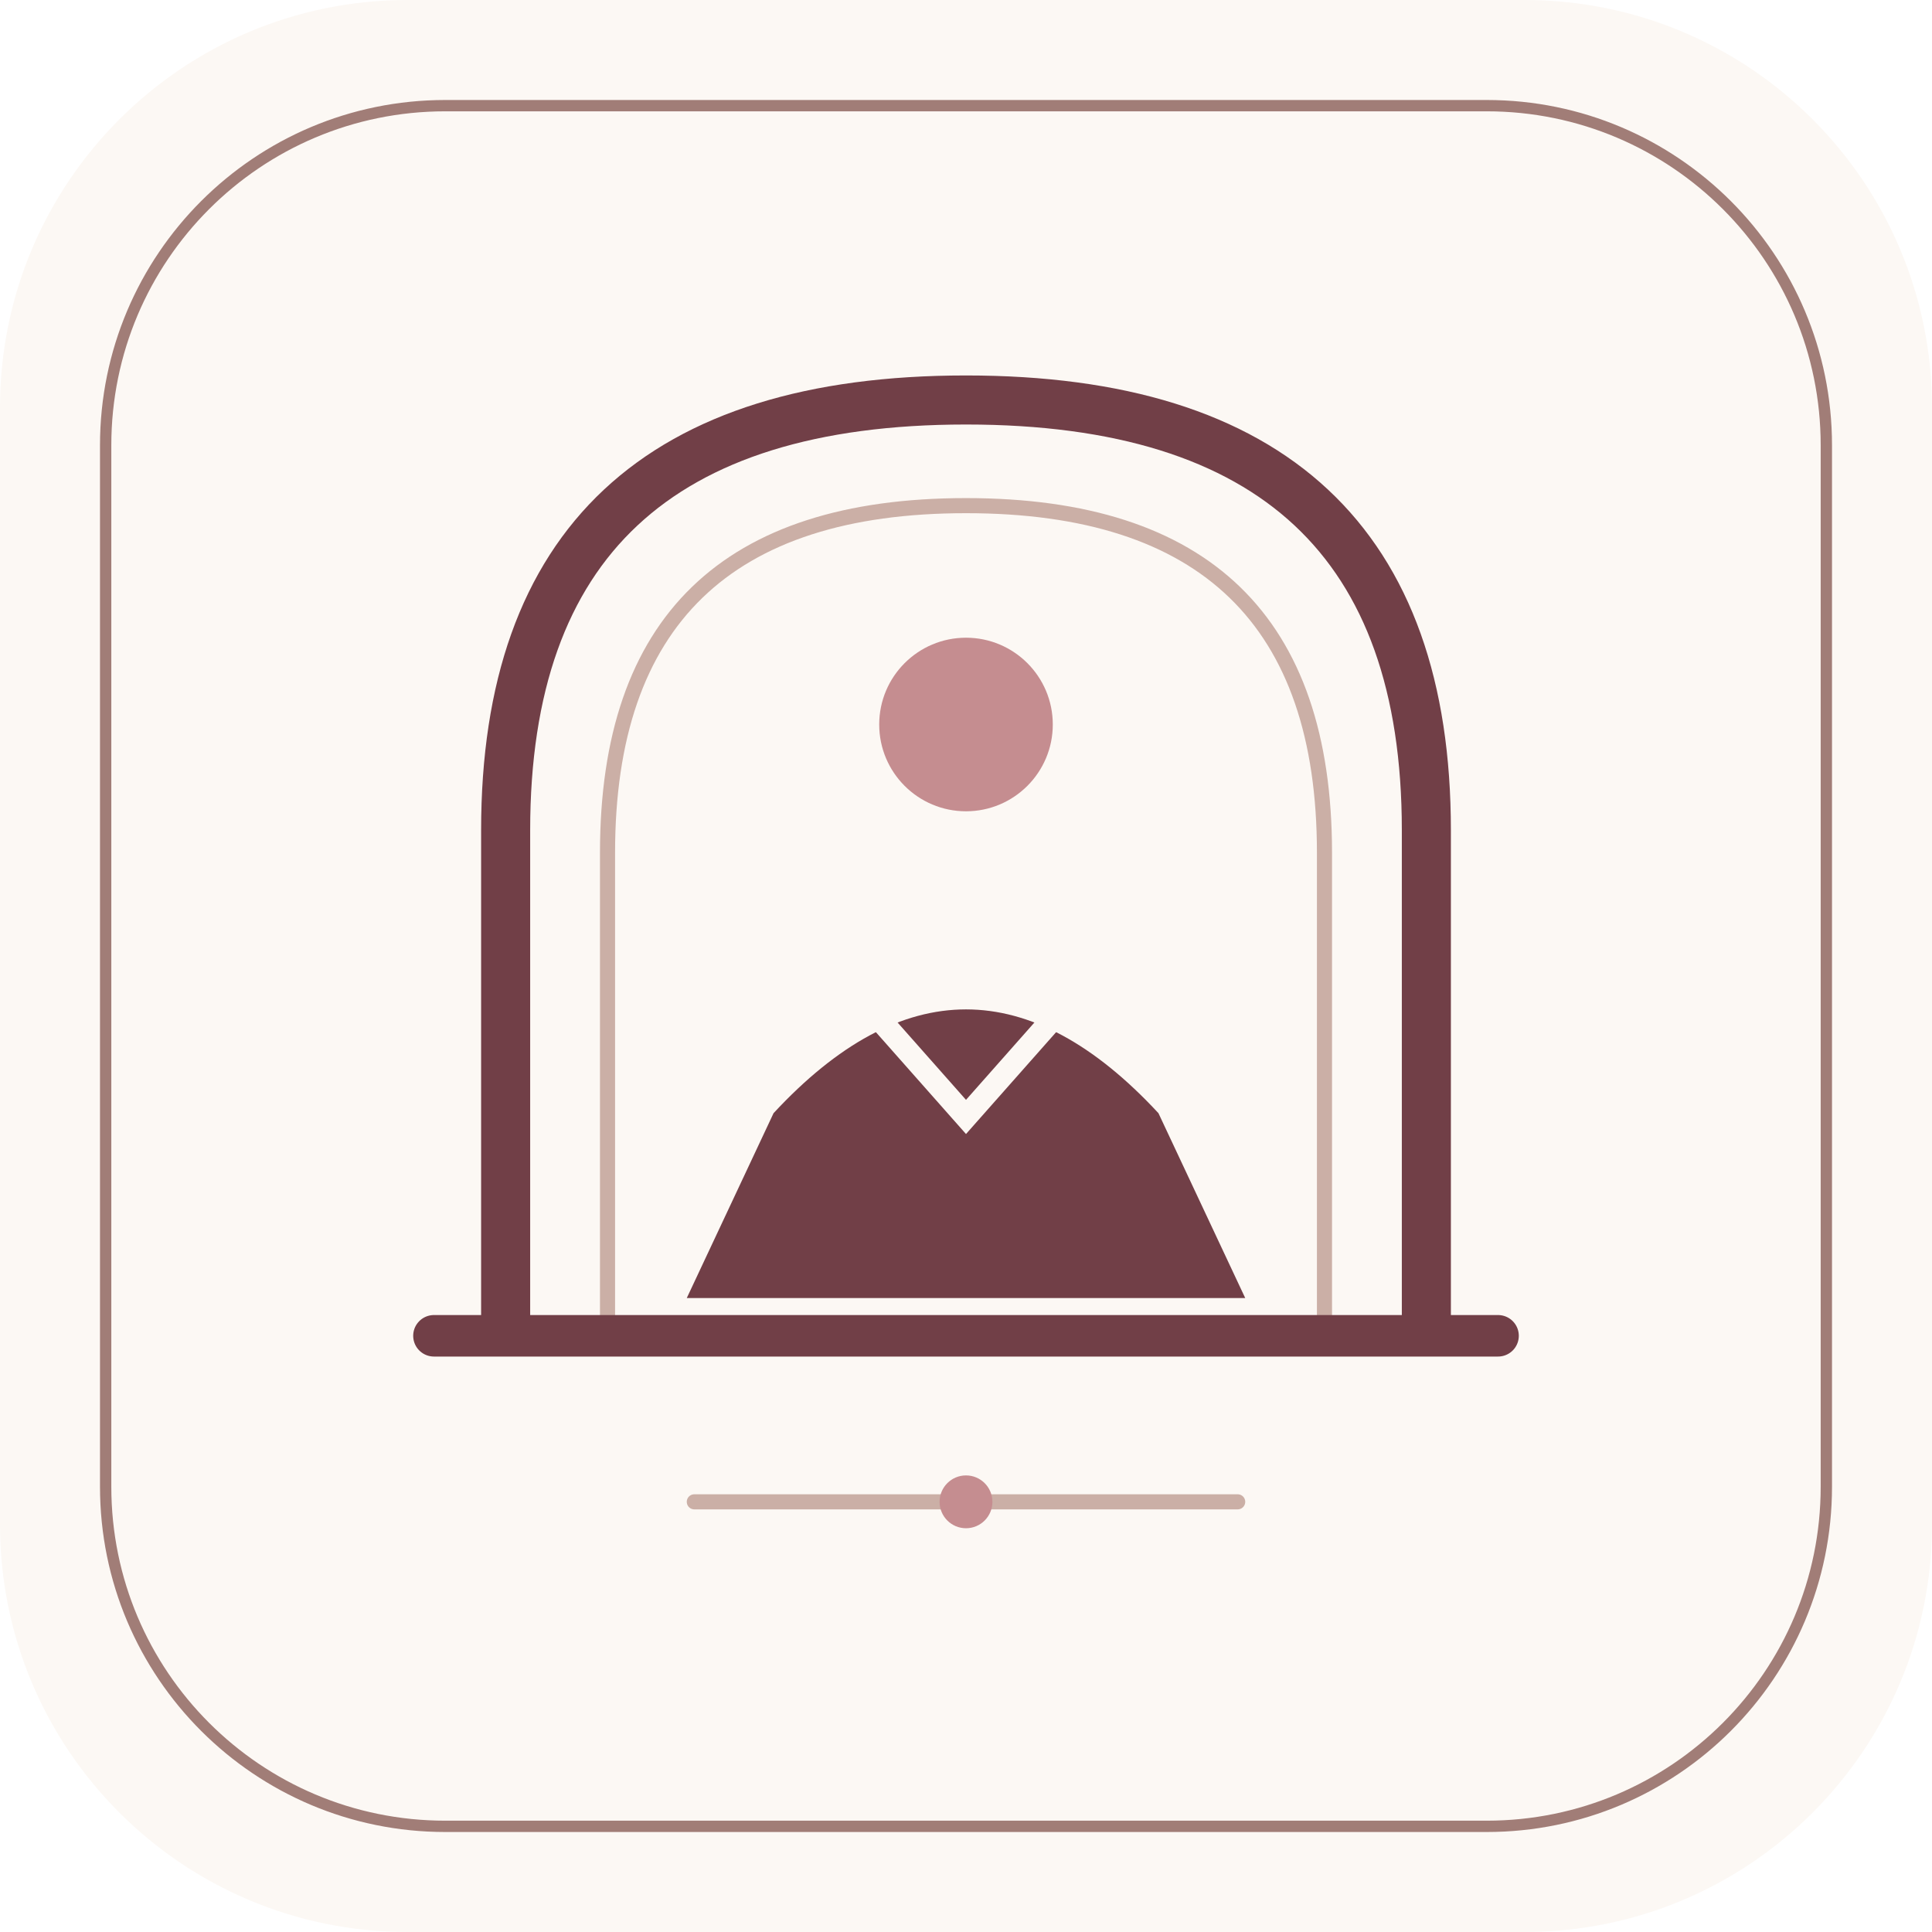
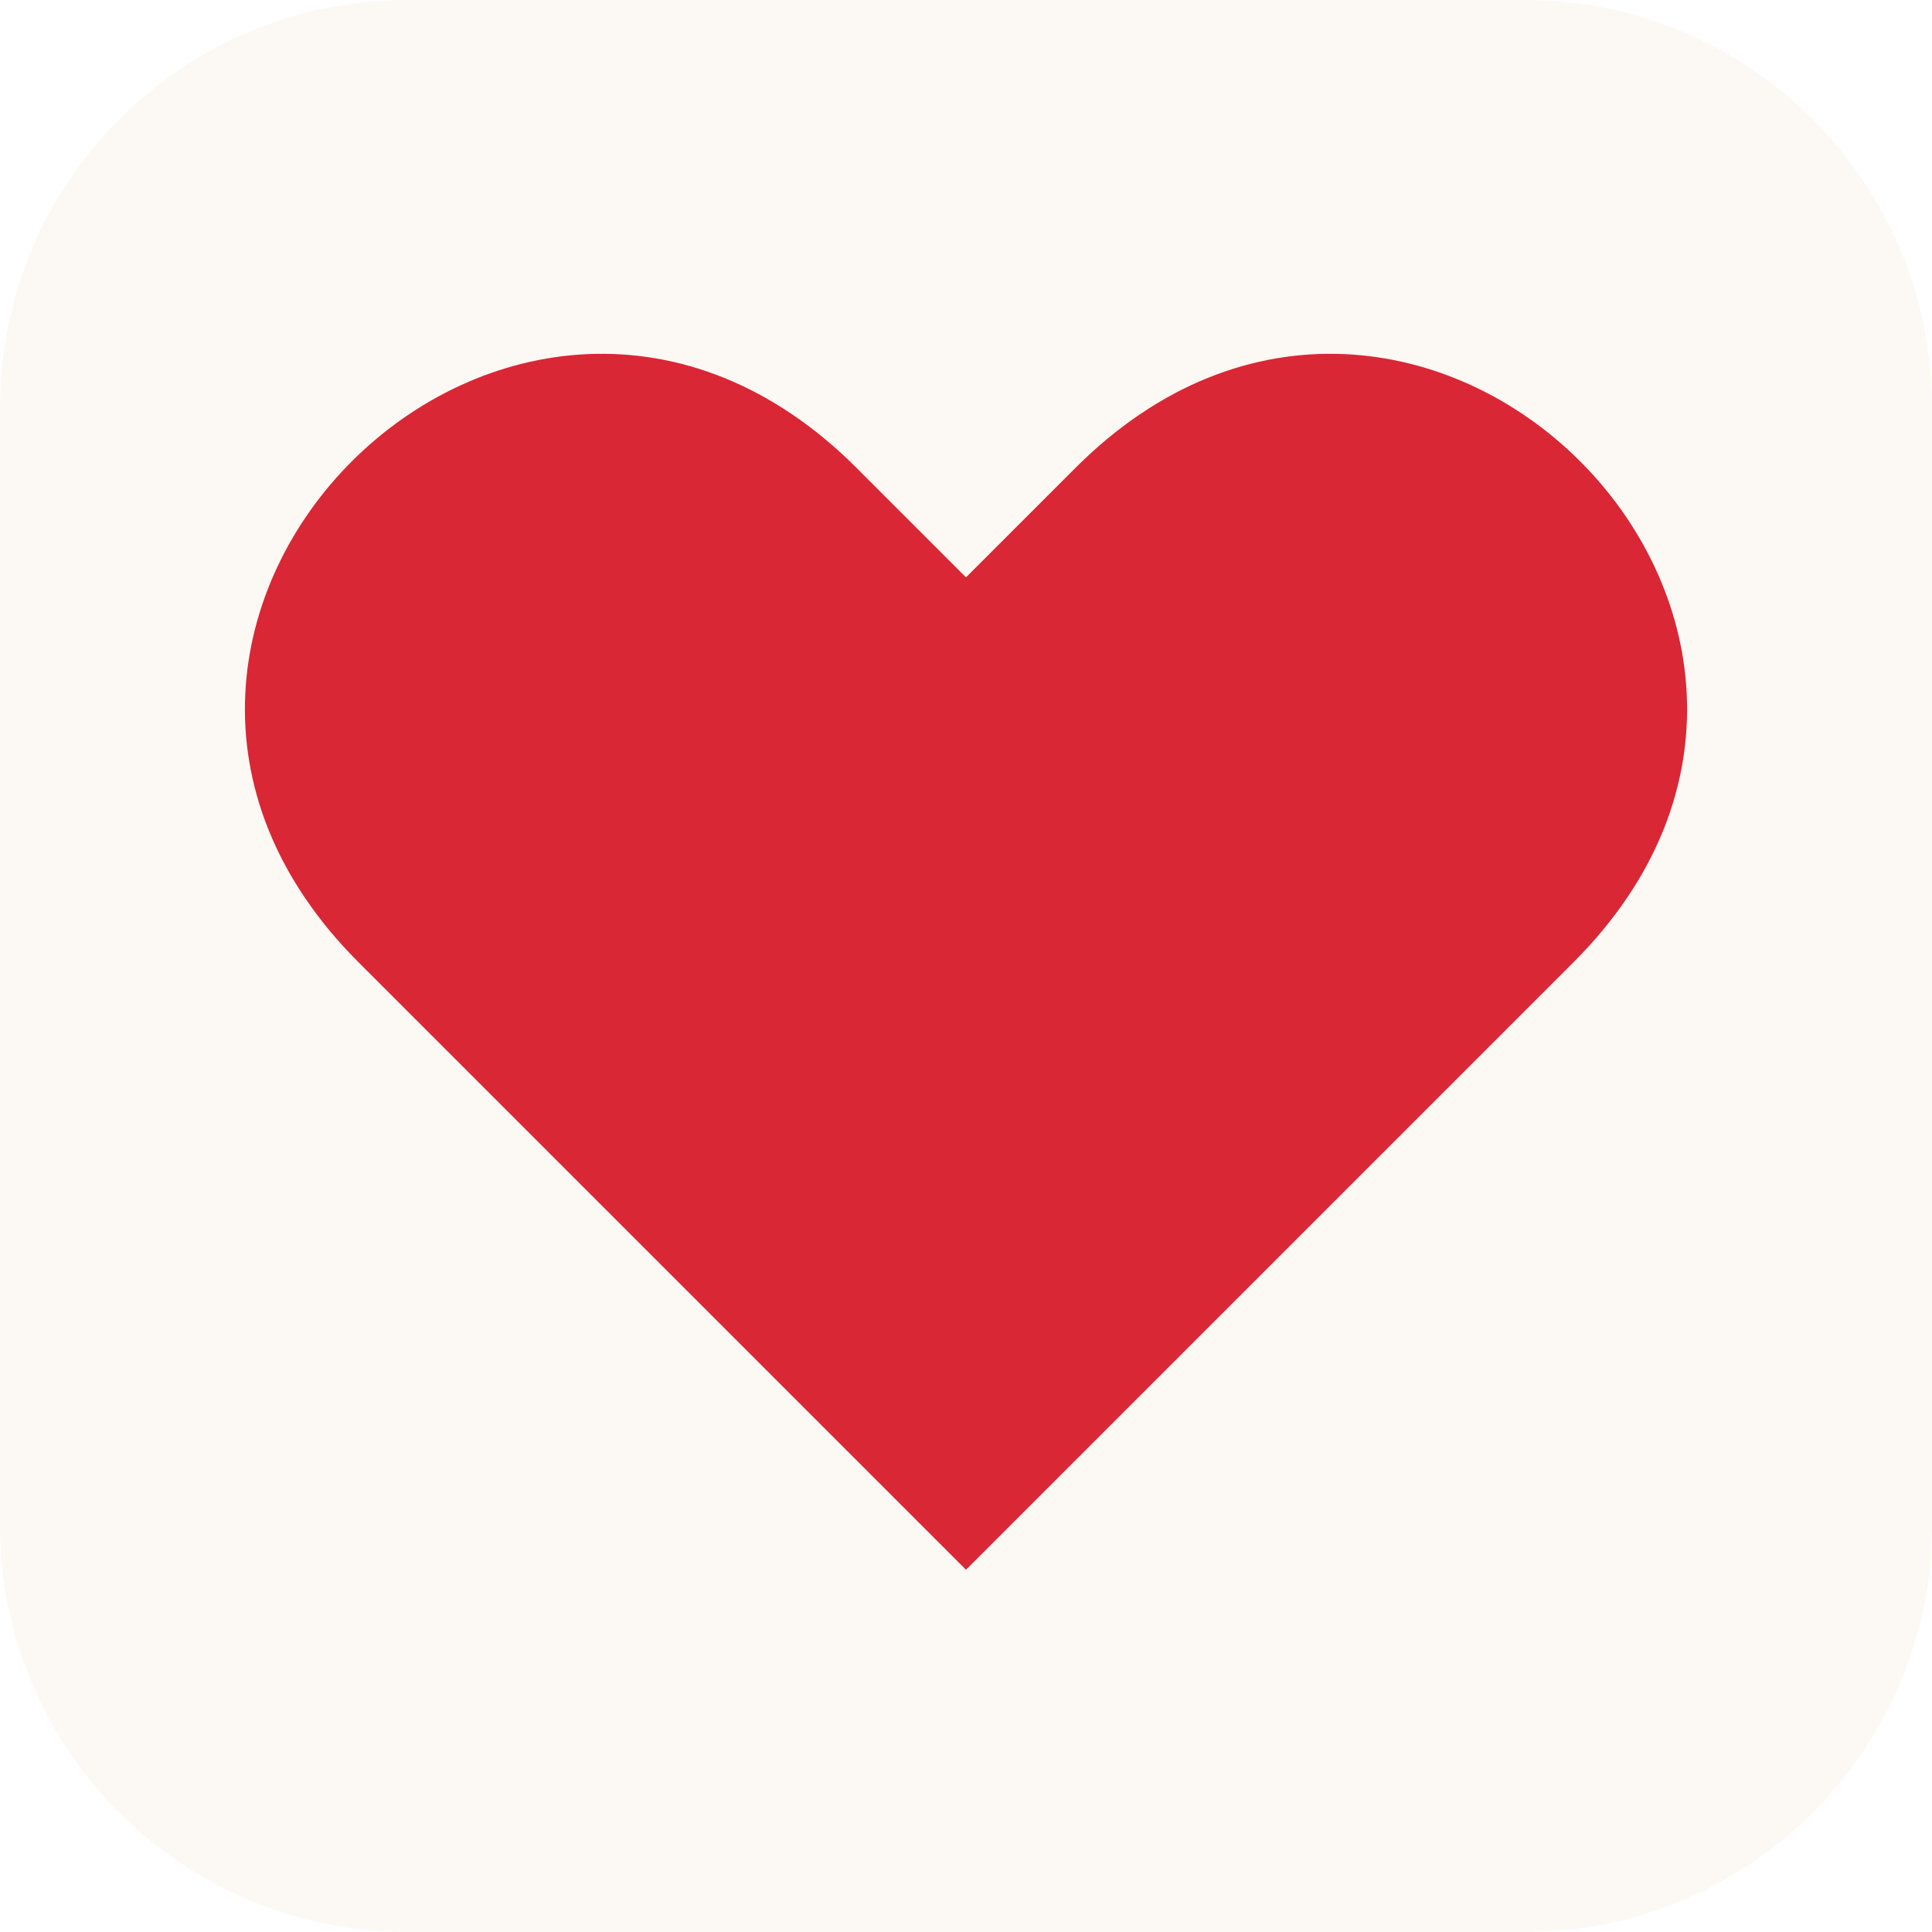
<svg xmlns="http://www.w3.org/2000/svg" viewBox="0 0 512 512">
  <rect width="512" height="512" rx="108" fill="#FCF8F4" />
-   <rect x="28" y="28" width="456" height="456" rx="90" fill="none" stroke="#A17D77" stroke-width="3" />
-   <path d="M134 350V220Q134 106 256 106Q378 106 378 220V350" fill="none" stroke="#713F47" stroke-width="13" stroke-linecap="round" />
-   <path d="M161 349V226Q161 134 256 134Q351 134 351 226V349" fill="none" stroke="#CBAFA6" stroke-width="4" />
-   <path d="M115 354H397" stroke="#713F47" stroke-width="11" stroke-linecap="round" />
-   <circle cx="256" cy="192" r="23" fill="#C58D90" />
-   <path d="M205 295Q256 240 307 295L330 344H182Z" fill="#713F47" />
-   <path d="M233 270L256 296L279 270" fill="none" stroke="#FCF8F4" stroke-width="6" stroke-linecap="round" />
-   <path d="M184 398H328" stroke="#CBAFA6" stroke-width="4" stroke-linecap="round" />
-   <circle cx="256" cy="398" r="7" fill="#C58D90" />
+   <path fill="#D92735" d="M256 416 95 255C5 165 137 34 227 124l29 29 29-29c90-90 222 41 132 131Z" />
</svg>
